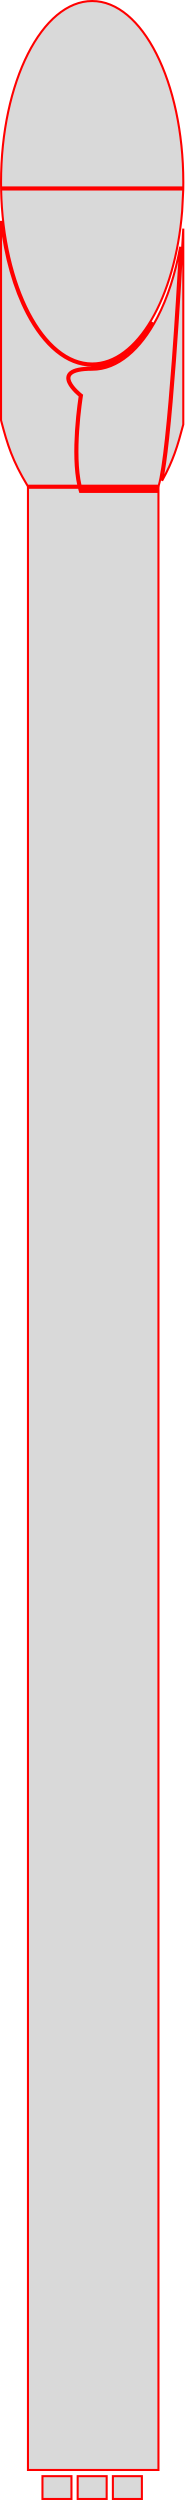
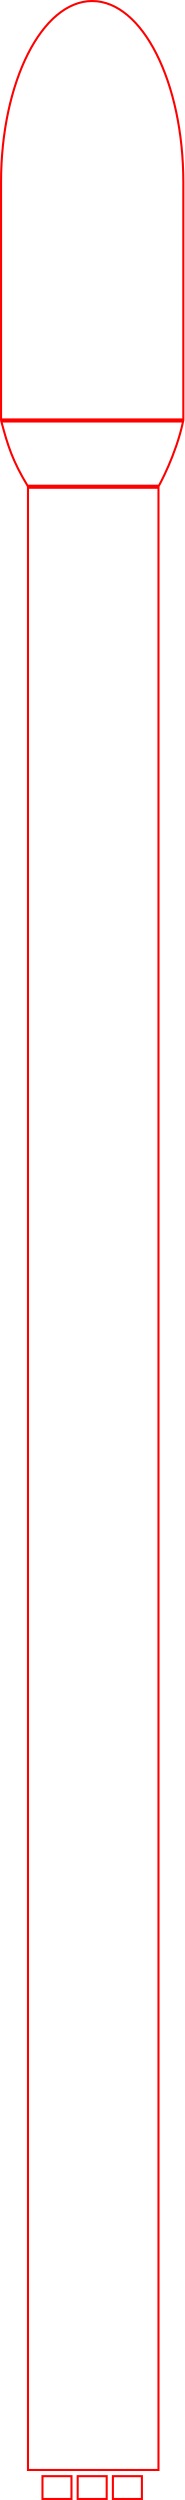
<svg xmlns="http://www.w3.org/2000/svg" width="89" height="1207" viewBox="0 0 89 1207" fill="none">
-   <path d="M68.5 1195.5V1206.5H54.5V1195.5H68.5ZM51.5 1195.5V1206.5H37.5V1195.5H51.5ZM34.5 1195.5V1206.5H20.5V1195.5H34.5ZM38.112 235.5C38.255 236.063 38.409 236.613 38.573 237.147L38.682 237.5H76.27L76.417 237.259C76.445 237.213 76.472 237.166 76.5 237.12V1192.5H13.5V235.5H38.112ZM76.304 235.5C76.108 235.83 75.908 236.163 75.705 236.5H39.425C39.328 236.172 39.235 235.839 39.147 235.5H76.304ZM86.998 119.124C86.11 134.756 84.882 154.875 83.45 174.075C82.429 187.768 81.305 200.991 80.131 211.784C78.988 222.284 77.8 230.436 76.624 234.5H38.898C37.11 226.809 37.156 216.648 37.71 208.053C38.016 203.312 38.475 199.066 38.857 196.007C39.049 194.477 39.221 193.244 39.345 192.395C39.407 191.97 39.457 191.641 39.491 191.418C39.508 191.307 39.521 191.222 39.53 191.165C39.535 191.137 39.539 191.116 39.541 191.102C39.542 191.095 39.542 191.089 39.543 191.086C39.543 191.084 39.544 191.083 39.544 191.082V191.081V191.08L39.592 190.787L39.357 190.605L39.355 190.604C39.354 190.602 39.351 190.6 39.348 190.598C39.34 190.592 39.329 190.583 39.315 190.571C39.285 190.548 39.241 190.512 39.184 190.466C39.07 190.373 38.904 190.237 38.701 190.062C38.294 189.713 37.737 189.214 37.137 188.615C35.925 187.407 34.583 185.836 33.917 184.301C33.586 183.537 33.438 182.82 33.524 182.18C33.608 181.556 33.919 180.959 34.599 180.424C36.004 179.319 38.959 178.5 44.489 178.5C56.806 178.5 67.856 168.841 75.895 153.436C80.845 143.951 84.681 132.238 86.998 119.124ZM0.5 106.646C2.388 124.009 6.859 139.49 13.094 151.436C21.134 166.841 32.183 176.5 44.5 176.5C55.7 176.5 65.85 168.508 73.639 155.487C65.814 169.27 55.582 177.5 44.489 177.5C38.938 177.5 35.672 178.307 33.98 179.639C33.111 180.322 32.654 181.147 32.533 182.047C32.415 182.93 32.626 183.838 33 184.699C33.744 186.414 35.199 188.093 36.431 189.322C37.052 189.942 37.629 190.459 38.05 190.82C38.237 190.981 38.395 191.111 38.512 191.207C38.509 191.225 38.506 191.245 38.503 191.265C38.468 191.49 38.417 191.822 38.355 192.25C38.23 193.106 38.056 194.346 37.864 195.883C37.48 198.957 37.019 203.223 36.712 207.988C36.163 216.501 36.101 226.673 37.874 234.5H13.283C5.965 222.352 3.685 215.031 0.5 202.936V106.646ZM88.489 204.932C85.704 215.508 83.611 222.434 78.238 232.127C79.221 227.553 80.192 220.471 81.125 211.893C82.301 201.083 83.427 187.847 84.448 174.149C86.168 151.096 87.595 126.721 88.489 110.372V204.932ZM88.466 91.5C88.464 91.591 88.461 91.681 88.459 91.772C88.454 91.87 88.449 91.977 88.443 92.092C88.408 92.789 88.358 93.763 88.302 94.872C88.189 97.085 88.049 99.832 87.939 101.982C86.246 122.895 80.819 141.312 73.076 154.484C65.324 167.673 55.321 175.5 44.5 175.5C32.748 175.5 21.961 166.265 13.98 150.974C6.071 135.818 1 114.842 0.537 91.5H88.466ZM44.5 0.5C56.5 0.5 67.496 10.13 75.52 26C83.531 41.841 88.5 63.761 88.5 88C88.5 88.841 88.492 89.673 88.481 90.5H0.519C0.507 89.669 0.5 88.836 0.5 88C0.5 63.761 5.469 41.841 13.479 26C21.505 10.13 32.5 0.5 44.5 0.5Z" fill="#D9D9D9" stroke="#FF0000" />
+   <path d="M68.508 1195.5V1206.5H54.508V1195.5H68.508ZM51.508 1195.5V1206.5H37.508V1195.5H51.508ZM34.508 1195.5V1206.5H20.508V1195.5H34.508ZM76.508 235.5V1192.5H13.508V235.5H76.508ZM88.389 203.5C86.633 211.73 83.73 219.457 81.236 225.175C79.96 228.102 78.792 230.5 77.944 232.164C77.521 232.996 77.177 233.645 76.939 234.085C76.848 234.255 76.771 234.394 76.713 234.5H13.291C6.088 222.542 3.766 215.261 0.657 203.5H88.389ZM44.508 0.5C56.508 0.5 67.502 10.131 75.527 26C83.538 41.841 88.508 63.761 88.508 88V202.5H0.508C0.494 194.353 0.508 88.975 0.508 88C0.508 63.761 5.477 41.841 13.487 26C21.512 10.13 32.508 0.5 44.508 0.5Z" stroke="#FF0000" />
</svg>
